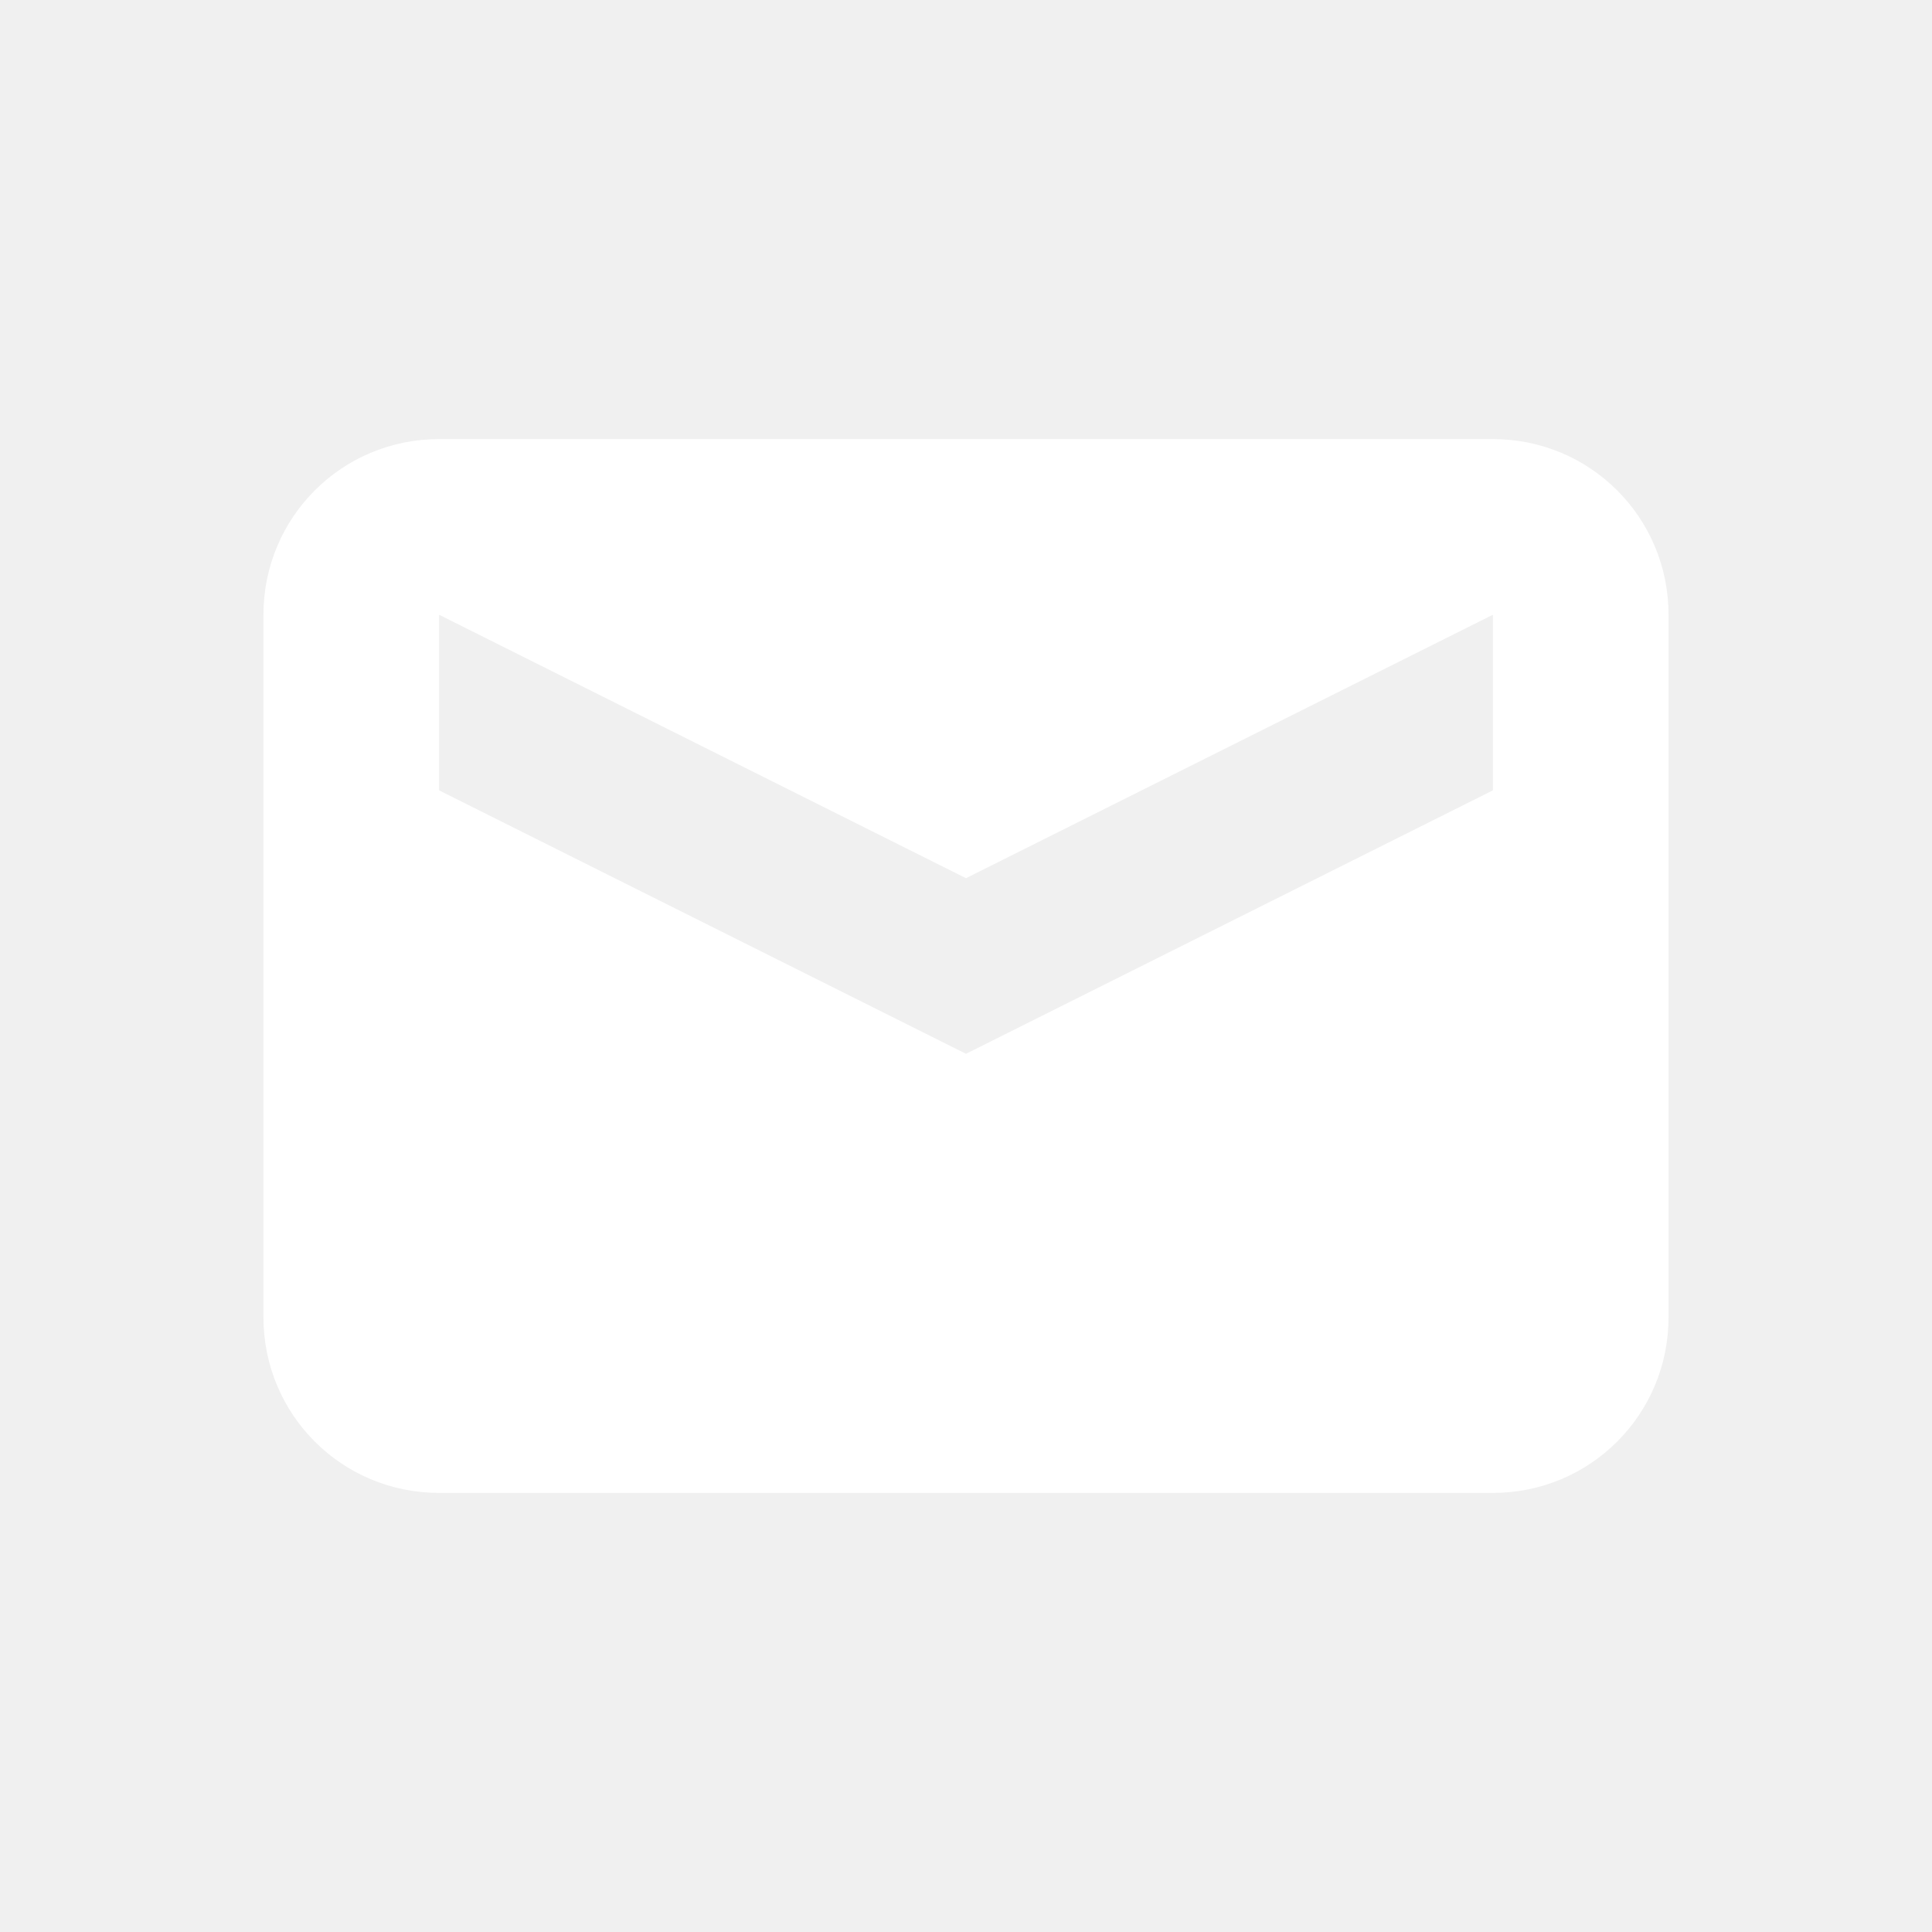
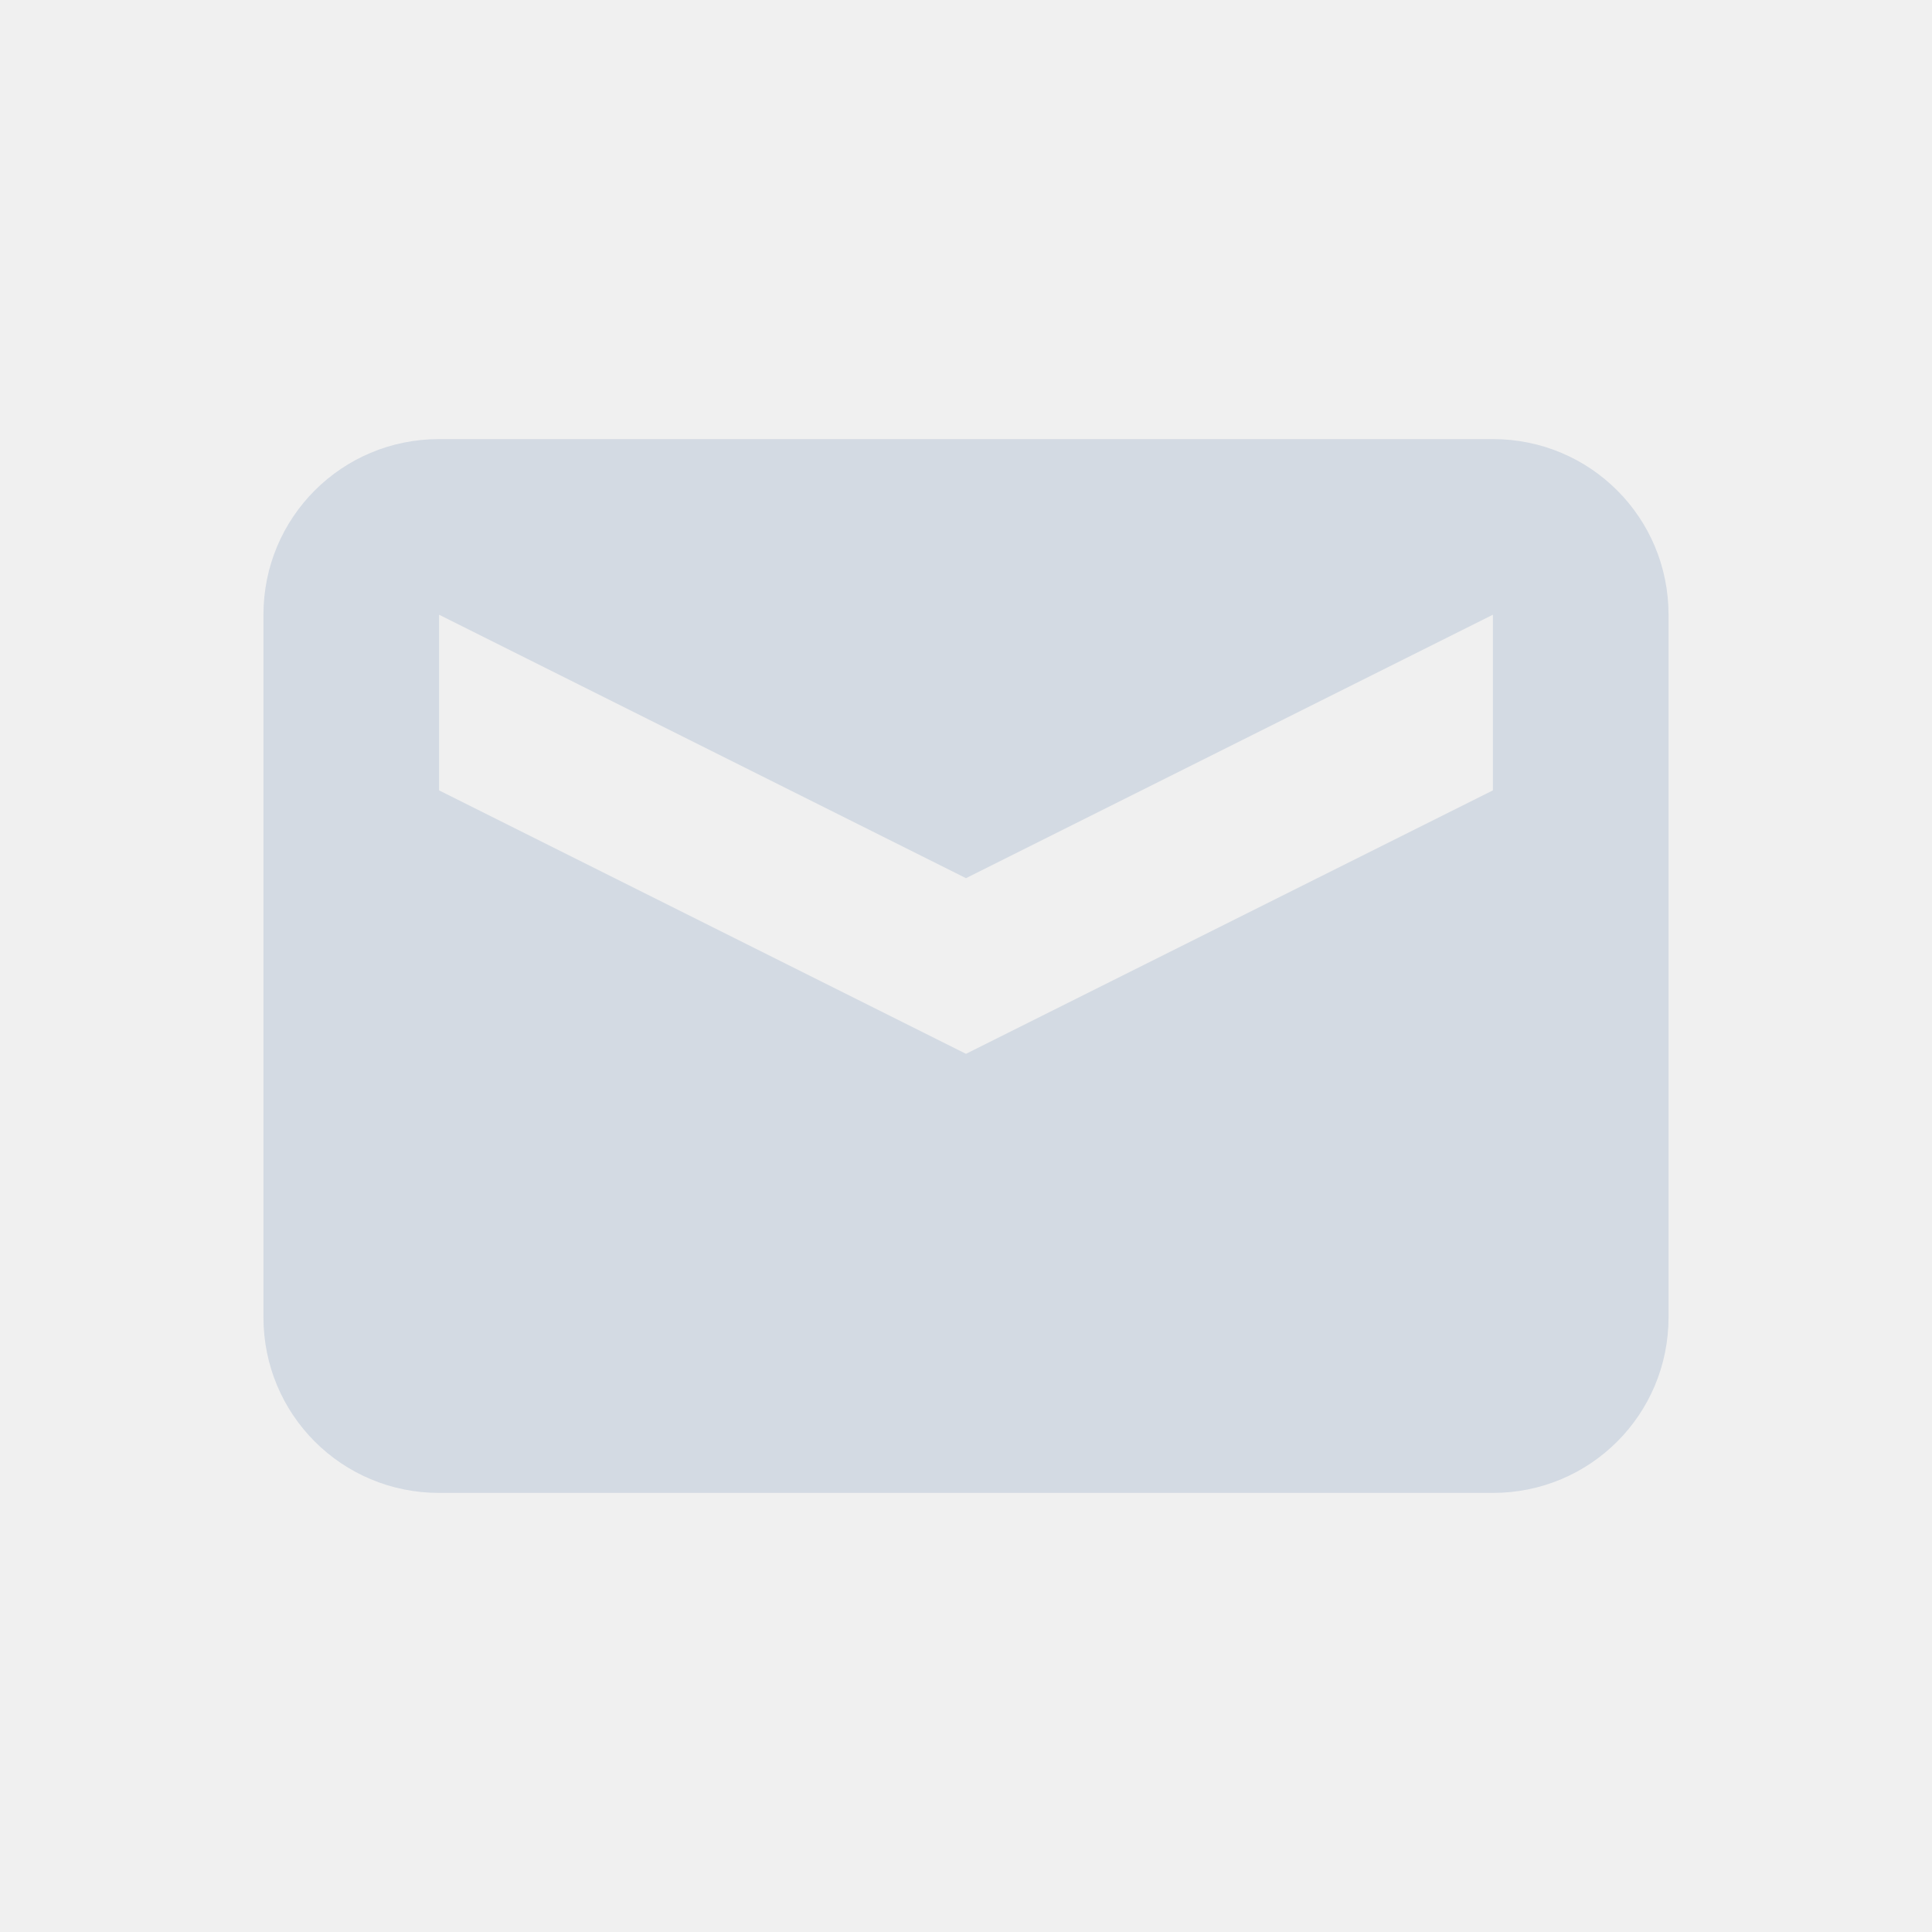
<svg xmlns="http://www.w3.org/2000/svg" xmlns:ns1="http://www.openswatchbook.org/uri/2009/osb" width="22" version="1.1" style="enable-background:new" id="svg7384" height="22">
  <defs id="defs7386">
    <linearGradient ns1:paint="solid" id="linearGradient5606">
      <stop style="stop-color:#000000;stop-opacity:1;" offset="0" id="stop5608" />
    </linearGradient>
  </defs>
  <g transform="translate(-467.0001,-135)" id="kmail">
-     <path style="opacity:1;fill:#ffffff;fill-opacity:1;stroke:none;stroke-width:2;stroke-miterlimit:4;stroke-dasharray:none;stroke-opacity:1" id="rect5719" d="m 472,140 c -1.108,0 -2,0.892 -2,2 l 0,8 c 0,1.108 0.892,2 2,2 l 12,0 c 1.108,0 2,-0.892 2,-2 l 0,-8 c 0,-1.108 -0.892,-2 -2,-2 l -12,0 z m 0,2 6,3 6,-3 0,2 -6,3 -6,-3 0,-2 z" />
+     <path style="opacity:1;fill:#d3dae3;fill-opacity:1;stroke:none;stroke-width:2;stroke-miterlimit:4;stroke-dasharray:none;stroke-opacity:1" id="rect5719" d="m 472,140 c -1.108,0 -2,0.892 -2,2 l 0,8 c 0,1.108 0.892,2 2,2 l 12,0 c 1.108,0 2,-0.892 2,-2 l 0,-8 c 0,-1.108 -0.892,-2 -2,-2 l -12,0 z m 0,2 6,3 6,-3 0,2 -6,3 -6,-3 0,-2 z" />
    <path id="rect4138" d="m 467,135 22,0 0,22 -22,0 z" style="opacity:0;fill:#2b0000;fill-opacity:0.404;fill-rule:nonzero;stroke:none;stroke-width:1;stroke-linecap:round;stroke-linejoin:round;stroke-miterlimit:4;stroke-dasharray:none;stroke-dashoffset:0;stroke-opacity:1" />
  </g>
  <g id="mail-unread-new" transform="translate(-467.0001,-157)">
-     <path d="m 472,140 c -1.108,0 -2,0.892 -2,2 l 0,8 c 0,1.108 0.892,2 2,2 l 12,0 c 1.108,0 2,-0.892 2,-2 l 0,-8 c 0,-1.108 -0.892,-2 -2,-2 l -12,0 z m 0,2 6,3 6,-3 0,2 -6,3 -6,-3 0,-2 z" id="path4142" style="opacity:1;fill:#ffffff;fill-opacity:1;stroke:none;stroke-width:2;stroke-miterlimit:4;stroke-dasharray:none;stroke-opacity:1" />
+     <path d="m 472,140 c -1.108,0 -2,0.892 -2,2 l 0,8 c 0,1.108 0.892,2 2,2 l 12,0 c 1.108,0 2,-0.892 2,-2 l 0,-8 c 0,-1.108 -0.892,-2 -2,-2 l -12,0 z m 0,2 6,3 6,-3 0,2 -6,3 -6,-3 0,-2 z" id="path4142" style="opacity:1;fill:#d3dae3;fill-opacity:1;stroke:none;stroke-width:2;stroke-miterlimit:4;stroke-dasharray:none;stroke-opacity:1" />
    <path style="opacity:0;fill:#2b0000;fill-opacity:0.404;fill-rule:nonzero;stroke:none;stroke-width:1;stroke-linecap:round;stroke-linejoin:round;stroke-miterlimit:4;stroke-dasharray:none;stroke-dashoffset:0;stroke-opacity:1" d="m 467,135 22,0 0,22 -22,0 z" id="path4144" />
  </g>
  <g transform="translate(-467.0001,-179)" id="mail-mark-unread-new">
-     <path style="opacity:1;fill:#ffffff;fill-opacity:1;stroke:none;stroke-width:2;stroke-miterlimit:4;stroke-dasharray:none;stroke-opacity:1" id="path4145" d="m 472,140 c -1.108,0 -2,0.892 -2,2 l 0,8 c 0,1.108 0.892,2 2,2 l 12,0 c 1.108,0 2,-0.892 2,-2 l 0,-8 c 0,-1.108 -0.892,-2 -2,-2 l -12,0 z m 0,2 6,3 6,-3 0,2 -6,3 -6,-3 0,-2 z" />
+     <path style="opacity:1;fill:#d3dae3;fill-opacity:1;stroke:none;stroke-width:2;stroke-miterlimit:4;stroke-dasharray:none;stroke-opacity:1" id="path4145" d="m 472,140 c -1.108,0 -2,0.892 -2,2 l 0,8 c 0,1.108 0.892,2 2,2 l 12,0 c 1.108,0 2,-0.892 2,-2 l 0,-8 c 0,-1.108 -0.892,-2 -2,-2 l -12,0 z m 0,2 6,3 6,-3 0,2 -6,3 -6,-3 0,-2 z" />
    <path id="path4147" d="m 467,135 22,0 0,22 -22,0 z" style="opacity:0;fill:#2b0000;fill-opacity:0.404;fill-rule:nonzero;stroke:none;stroke-width:1;stroke-linecap:round;stroke-linejoin:round;stroke-miterlimit:4;stroke-dasharray:none;stroke-dashoffset:0;stroke-opacity:1" />
  </g>
</svg>
